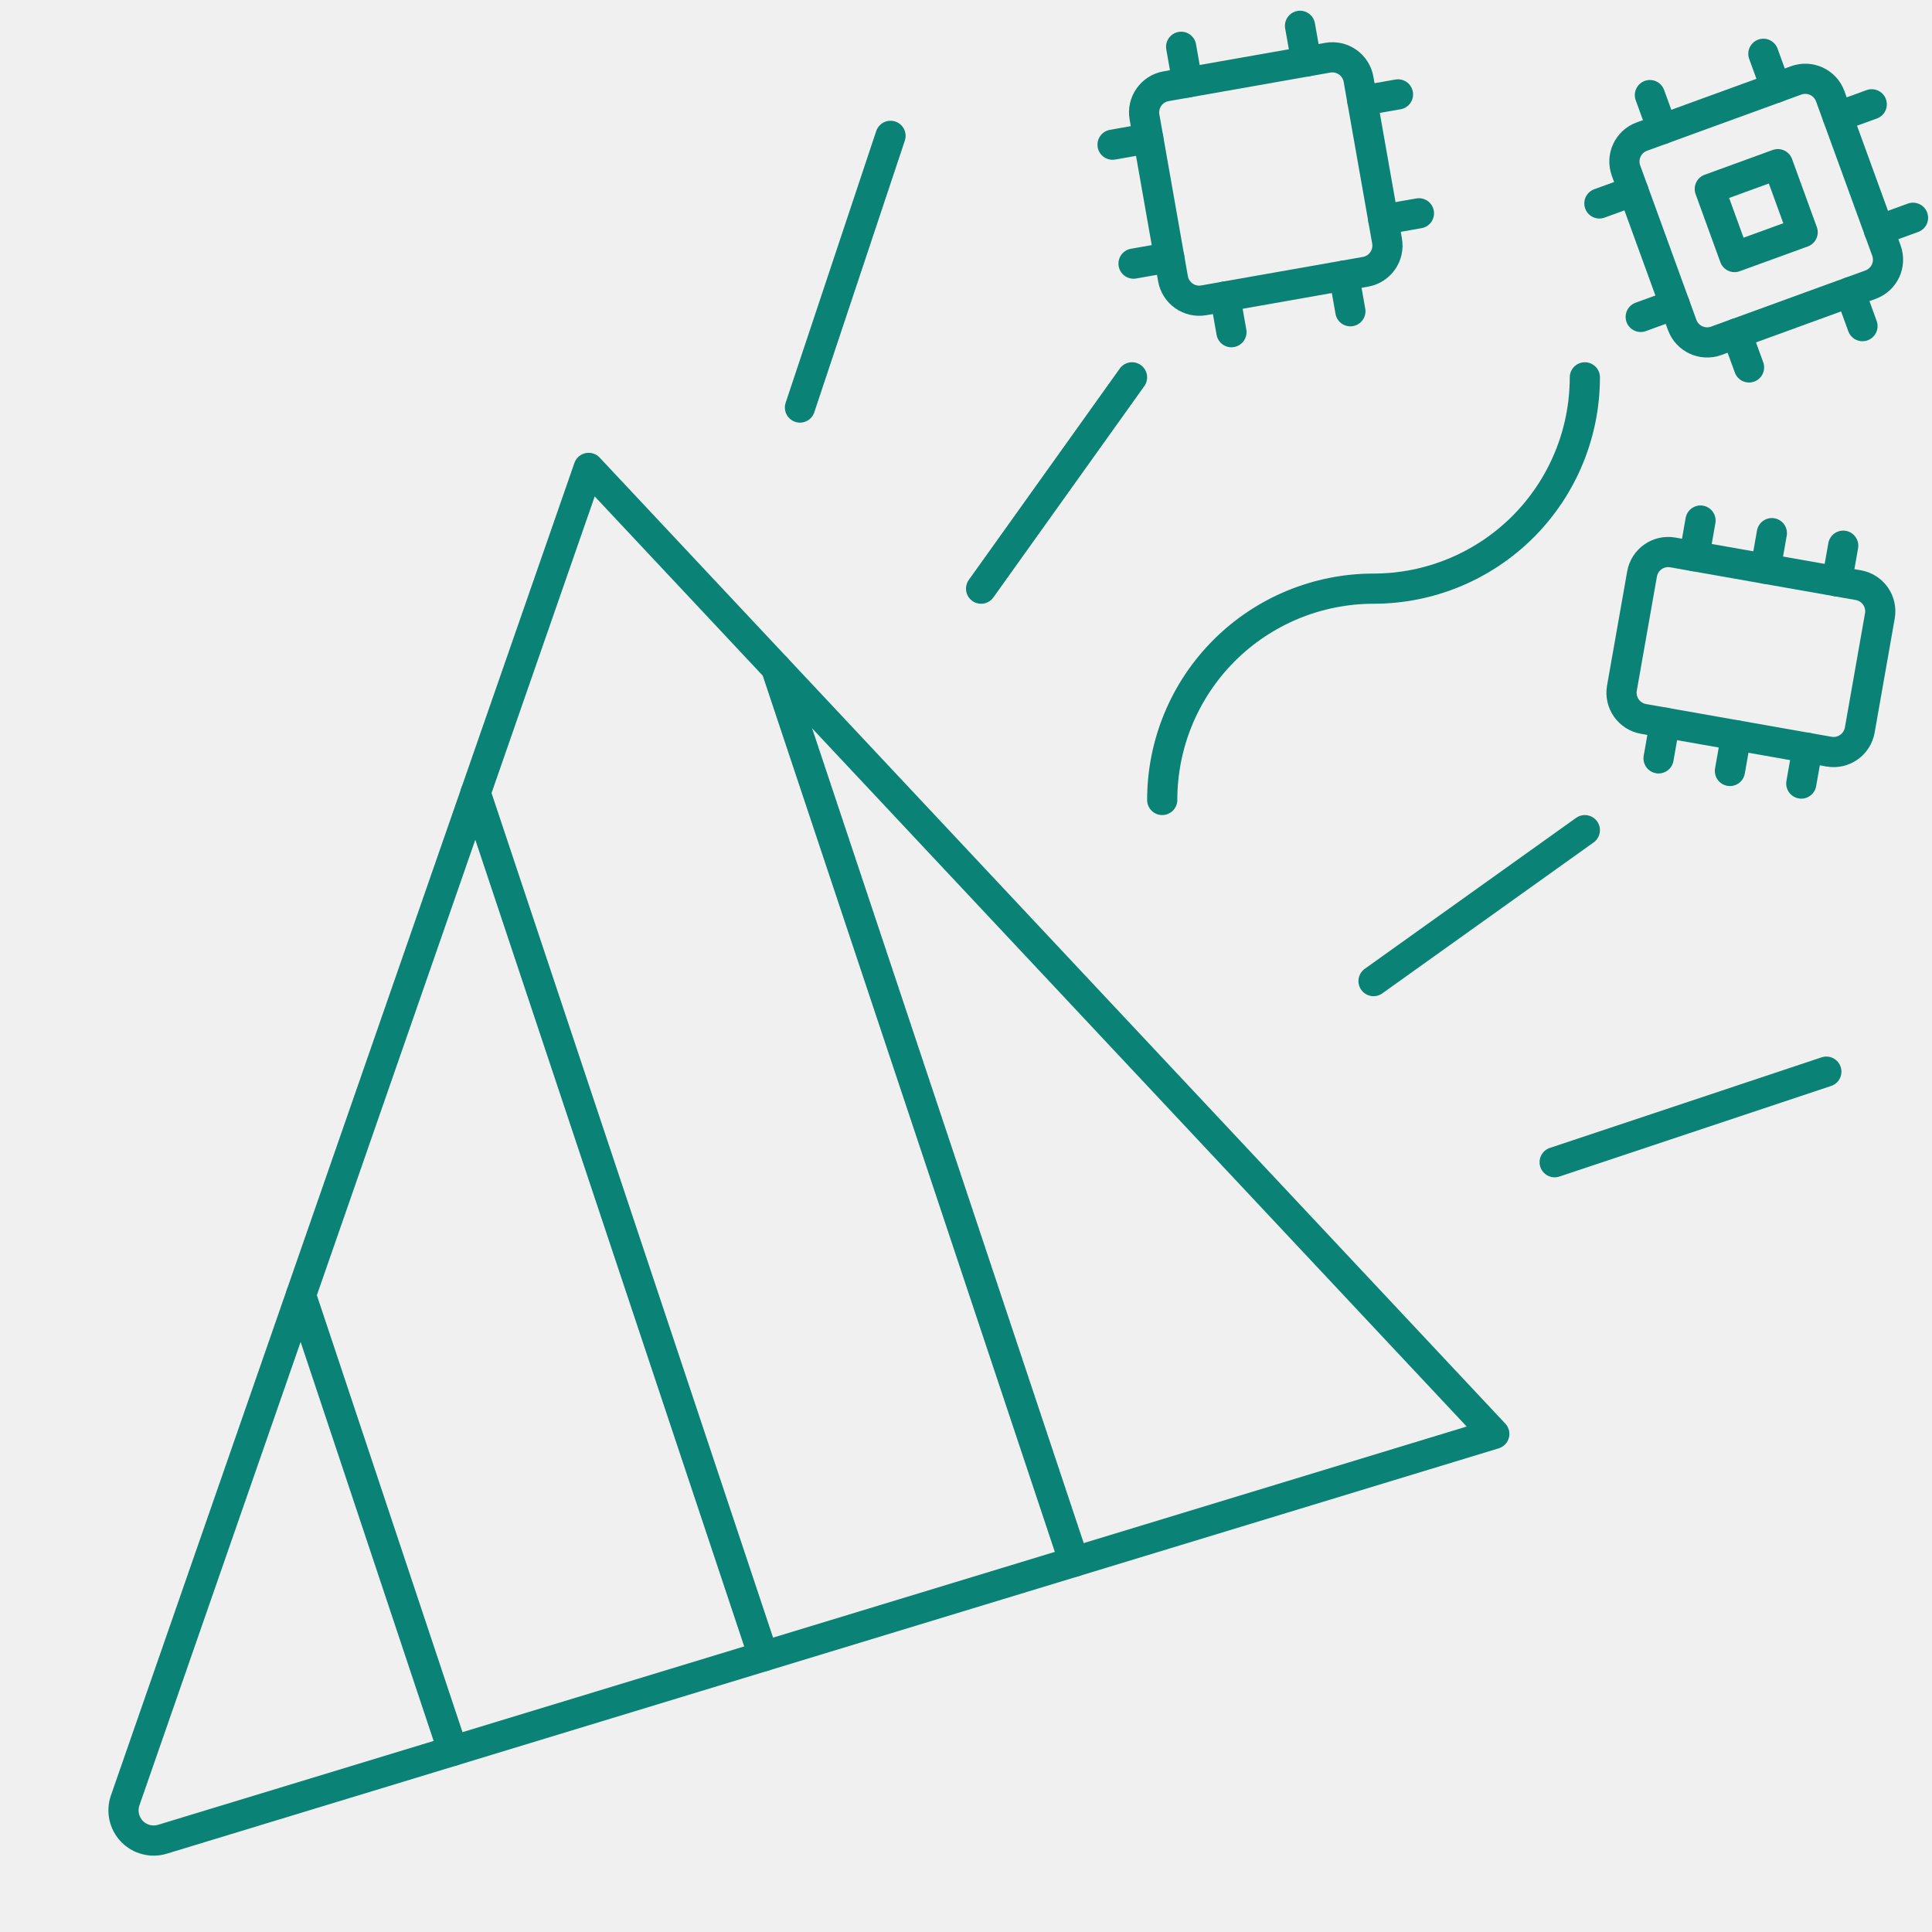
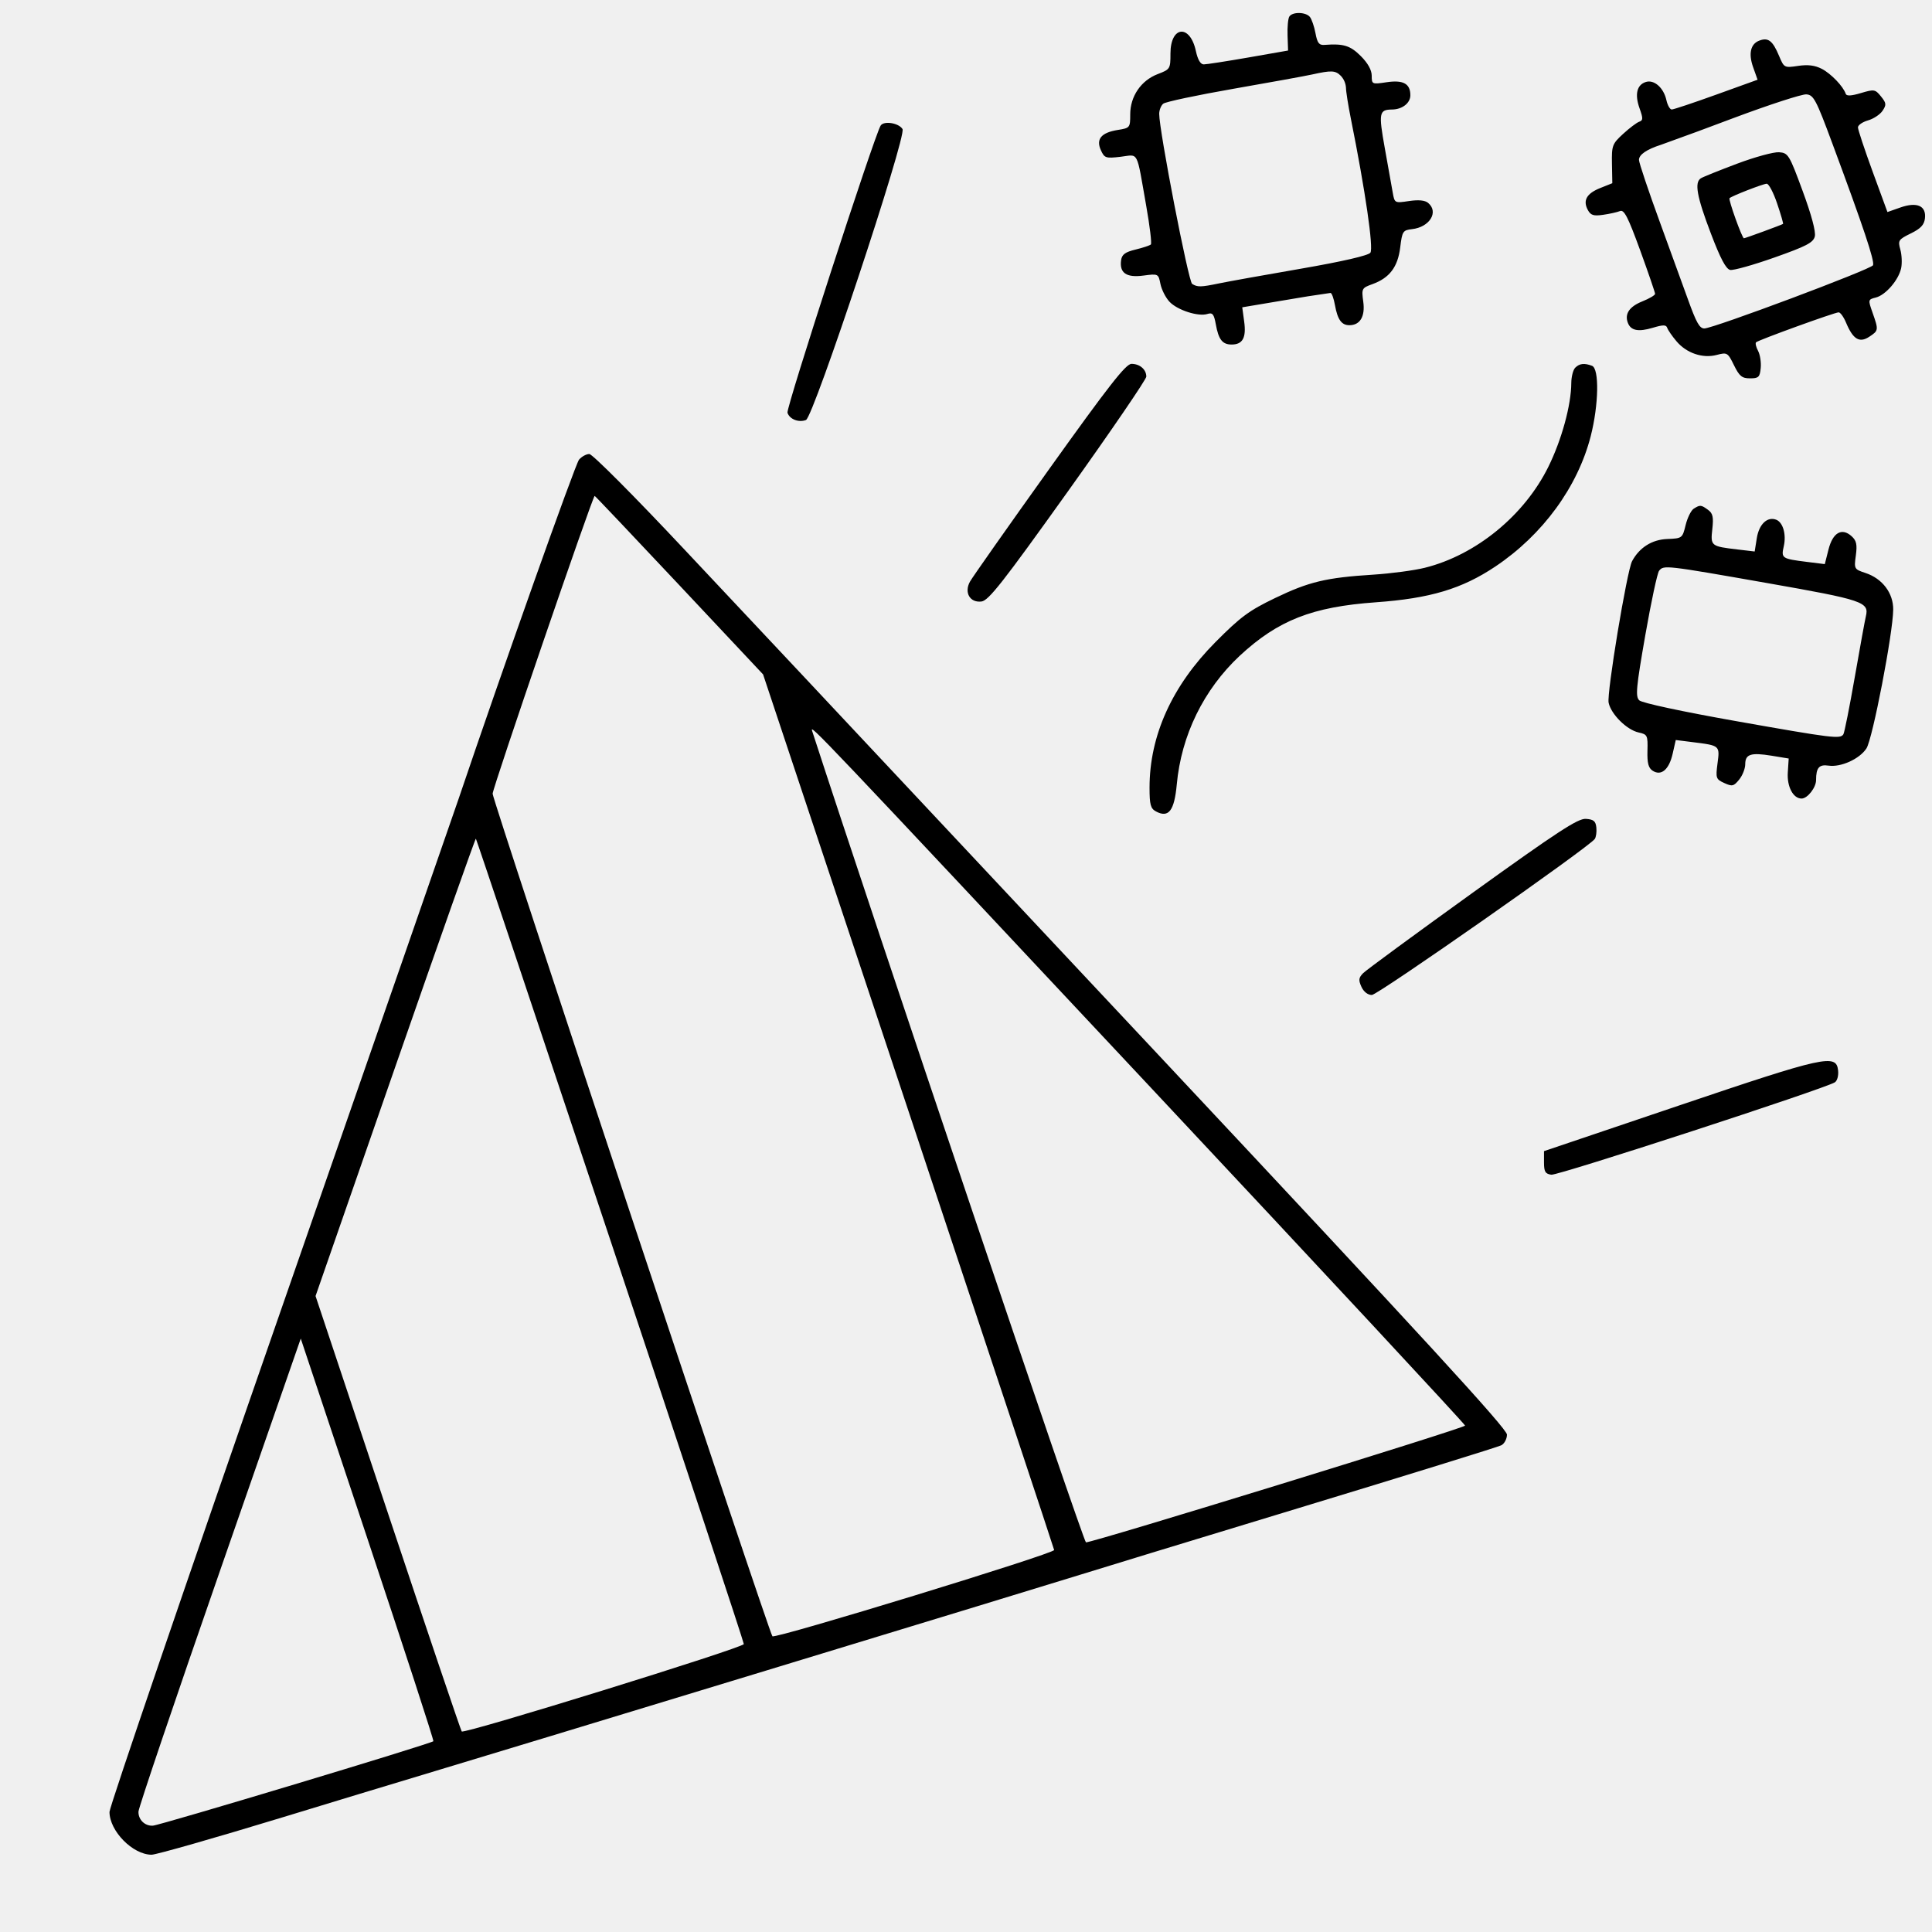
- <svg xmlns="http://www.w3.org/2000/svg" width="64" height="64" viewBox="0 0 64 64" fill="none">
-   <g clip-path="url(#clip0_22996_448451)">
-     <path d="M52.5 12.5C52.5 14.357 51.763 16.137 50.45 17.45C49.137 18.762 47.356 19.5 45.5 19.5C43.644 19.5 41.863 20.238 40.55 21.55C39.237 22.863 38.5 24.643 38.5 26.5" stroke="#0A8276" stroke-linecap="round" stroke-linejoin="round" />
-     <path d="M29.5 4.5L26.5 13.5" stroke="#0A8276" stroke-linecap="round" stroke-linejoin="round" />
-     <path d="M32.5 19.5L37.5 12.5" stroke="#0A8276" stroke-linecap="round" stroke-linejoin="round" />
-     <path d="M45.5 32.5L52.5 27.5" stroke="#0A8276" stroke-linecap="round" stroke-linejoin="round" />
-     <path d="M4.146 59.642L19.5 15.5L49.5 47.5L5.382 60.927C5.206 60.981 5.018 60.985 4.839 60.938C4.66 60.892 4.498 60.797 4.37 60.664C4.242 60.531 4.153 60.365 4.114 60.184C4.074 60.004 4.086 59.816 4.146 59.642V59.642Z" stroke="#0A8276" stroke-linecap="round" stroke-linejoin="round" />
-     <path d="M15.001 58L9.969 42.904" stroke="#0A8276" stroke-linecap="round" stroke-linejoin="round" />
-     <path d="M25.289 54.868L15.755 26.266" stroke="#0A8276" stroke-linecap="round" stroke-linejoin="round" />
-     <path d="M35.579 51.737L25.707 22.121" stroke="#0A8276" stroke-linecap="round" stroke-linejoin="round" />
-     <path d="M60.5 35.5L51.5 38.5" stroke="#0A8276" stroke-linecap="round" stroke-linejoin="round" />
-     <path d="M55.066 4.278L54.655 3.15" stroke="#0A8276" stroke-linecap="round" stroke-linejoin="round" />
-     <path d="M58.825 2.909L58.414 1.782" stroke="#0A8276" stroke-linecap="round" stroke-linejoin="round" />
-     <path d="M63.371 7.214L62.243 7.625" stroke="#0A8276" stroke-linecap="round" stroke-linejoin="round" />
-     <path d="M62.004 3.455L60.876 3.866" stroke="#0A8276" stroke-linecap="round" stroke-linejoin="round" />
-     <path d="M55.478 10.087L54.351 10.498" stroke="#0A8276" stroke-linecap="round" stroke-linejoin="round" />
-     <path d="M54.11 6.328L52.982 6.739" stroke="#0A8276" stroke-linecap="round" stroke-linejoin="round" />
-     <path d="M57.939 12.171L57.528 11.043" stroke="#0A8276" stroke-linecap="round" stroke-linejoin="round" />
-     <path d="M61.697 10.803L61.287 9.675" stroke="#0A8276" stroke-linecap="round" stroke-linejoin="round" />
-     <path d="M59.501 2.663L54.389 4.524C53.933 4.69 53.697 5.195 53.864 5.652L55.724 10.764C55.89 11.22 56.395 11.456 56.852 11.29L61.964 9.429C62.421 9.263 62.656 8.758 62.49 8.301L60.629 3.189C60.463 2.732 59.958 2.497 59.501 2.663Z" stroke="#0A8276" stroke-linecap="round" stroke-linejoin="round" />
-     <path d="M58.894 5.438L56.639 6.259L57.459 8.515L59.715 7.694L58.894 5.438Z" stroke="#0A8276" stroke-linecap="round" stroke-linejoin="round" />
-     <path d="M39.335 2.732L39.127 1.55" stroke="#0A8276" stroke-linecap="round" stroke-linejoin="round" />
-     <path d="M43.274 2.037L43.065 0.855" stroke="#0A8276" stroke-linecap="round" stroke-linejoin="round" />
-     <path d="M47.004 7.066L45.822 7.274" stroke="#0A8276" stroke-linecap="round" stroke-linejoin="round" />
-     <path d="M46.31 3.127L45.128 3.335" stroke="#0A8276" stroke-linecap="round" stroke-linejoin="round" />
-     <path d="M38.732 8.525L37.55 8.733" stroke="#0A8276" stroke-linecap="round" stroke-linejoin="round" />
-     <path d="M38.037 4.585L36.855 4.793" stroke="#0A8276" stroke-linecap="round" stroke-linejoin="round" />
-     <path d="M40.793 11.004L40.585 9.822" stroke="#0A8276" stroke-linecap="round" stroke-linejoin="round" />
-     <path d="M44.733 10.31L44.524 9.128" stroke="#0A8276" stroke-linecap="round" stroke-linejoin="round" />
-     <path d="M43.984 1.912L38.626 2.857C38.148 2.941 37.828 3.398 37.913 3.876L38.857 9.234C38.942 9.712 39.398 10.032 39.877 9.948L45.234 9.003C45.713 8.919 46.032 8.462 45.948 7.983L45.003 2.626C44.919 2.147 44.462 1.828 43.984 1.912Z" stroke="#0A8276" stroke-linecap="round" stroke-linejoin="round" />
-     <path d="M56.124 18.425L56.332 17.244" stroke="#0A8276" stroke-linecap="round" stroke-linejoin="round" />
-     <path d="M60.85 19.259L61.059 18.077" stroke="#0A8276" stroke-linecap="round" stroke-linejoin="round" />
-     <path d="M58.487 18.842L58.695 17.661" stroke="#0A8276" stroke-linecap="round" stroke-linejoin="round" />
-     <path d="M54.942 25.122L55.15 23.94" stroke="#0A8276" stroke-linecap="round" stroke-linejoin="round" />
-     <path d="M59.67 25.956L59.878 24.774" stroke="#0A8276" stroke-linecap="round" stroke-linejoin="round" />
-     <path d="M57.306 25.539L57.515 24.357" stroke="#0A8276" stroke-linecap="round" stroke-linejoin="round" />
-     <path d="M61.56 19.384L55.414 18.3C54.936 18.216 54.479 18.535 54.395 19.014L53.728 22.796C53.644 23.274 53.963 23.731 54.442 23.815L60.587 24.899C61.066 24.983 61.522 24.664 61.607 24.185L62.273 20.403C62.358 19.925 62.038 19.468 61.56 19.384Z" stroke="#0A8276" stroke-linecap="round" stroke-linejoin="round" />
-   </g>
-   <defs>
-     <clipPath id="clip0_22996_448451">
-       <rect width="64" height="64" fill="white" />
-     </clipPath>
-   </defs>
+ <svg xmlns="http://www.w3.org/2000/svg" width="64" height="64" fill="none">
+   <path d="M42.71.55c-.042.067-.068.348-.058.623l.017.501-1.314.23c-.723.126-1.389.229-1.479.229-.108 0-.199-.155-.261-.442-.193-.899-.842-.837-.842.081 0 .509-.009.525-.423.683-.552.211-.91.736-.91 1.334 0 .44-.009.452-.413.516-.548.088-.727.303-.558.673.118.259.161.273.655.215.609-.072.514-.256.846 1.626.118.67.188 1.245.154 1.279-.033.033-.261.109-.505.168-.345.083-.454.163-.481.353-.059.423.174.585.737.51.493-.065.498-.063.566.277.038.189.173.455.3.59.262.278.954.501 1.258.404.168-.053.215.006.276.341.091.509.219.672.525.672.365 0 .489-.226.415-.761l-.064-.472 1.424-.239a42.946 42.946 0 0 1 1.5-.237c.042.001.108.183.147.403.087.481.219.666.477.666.356 0 .528-.29.461-.779-.06-.436-.05-.454.304-.582.567-.205.841-.568.92-1.217.065-.534.089-.57.389-.604.586-.065.896-.57.535-.87-.106-.088-.318-.108-.634-.061-.473.071-.476.069-.538-.281a450.76 450.76 0 0 0-.263-1.472c-.21-1.168-.189-1.275.241-1.279.336-.003.606-.213.606-.472 0-.386-.237-.515-.793-.431-.476.071-.487.066-.487-.217 0-.187-.128-.418-.363-.652-.347-.347-.575-.417-1.197-.369-.184.015-.242-.06-.303-.388-.042-.223-.126-.466-.186-.539-.139-.167-.58-.174-.681-.01m15.555.801c-.276.112-.347.429-.193.867l.15.423-1.367.493c-.752.271-1.416.493-1.476.493-.06 0-.139-.139-.177-.309-.09-.41-.407-.69-.682-.602-.298.094-.373.411-.207.874.119.332.117.399-.011.442-.083.028-.323.209-.533.402-.361.331-.382.386-.371.993l.012.642-.398.159c-.453.181-.583.41-.414.726.095.177.189.208.506.162.214-.03.466-.086.56-.124.137-.056.264.191.667 1.296.273.751.496 1.402.496 1.446 0 .045-.191.157-.423.25-.431.173-.593.414-.478.713.098.255.347.304.824.161.346-.103.444-.103.479.003.025.074.162.273.305.442.333.396.868.578 1.337.454.342-.09.364-.078.569.341.179.365.265.435.533.435.282 0 .324-.04.353-.341.019-.188-.021-.444-.088-.57-.067-.125-.097-.252-.066-.283.075-.074 2.606-.992 2.736-.992.057 0 .168.156.247.346.229.547.441.676.764.464.313-.205.315-.222.113-.796-.153-.433-.152-.44.107-.505.326-.082.756-.581.839-.973.034-.163.022-.44-.027-.616-.084-.301-.063-.333.346-.534.327-.159.445-.285.469-.499.049-.417-.264-.555-.815-.36l-.427.15-.489-1.334c-.268-.734-.488-1.395-.488-1.47 0-.075.15-.179.334-.232.183-.052.4-.196.482-.32.131-.197.125-.254-.053-.474-.192-.237-.226-.242-.666-.111-.315.095-.475.103-.501.027-.082-.248-.487-.67-.793-.829-.229-.118-.461-.147-.787-.098-.456.068-.464.063-.63-.333-.213-.509-.363-.622-.668-.499M44.419 2.514a.642.642 0 0 1 .168.39c0 .122.073.586.163 1.032.478 2.381.756 4.292.645 4.436-.072.094-.933.292-2.302.529-1.202.208-2.418.426-2.701.485-.616.128-.724.13-.901.018-.124-.079-1.091-5.07-1.091-5.631 0-.125.06-.277.134-.338.074-.062 1.118-.283 2.32-.493 1.202-.21 2.378-.423 2.613-.475.641-.142.769-.136.952.047m16.278 2.233c1.038 2.795 1.405 3.894 1.35 4.039-.05.13-5.297 2.096-5.59 2.095-.157-.001-.265-.194-.541-.962A683.64 683.64 0 0 0 55 7.4c-.389-1.064-.707-2.01-.707-2.103 0-.175.254-.349.735-.503a140.1 140.1 0 0 0 2.412-.889c1.173-.439 2.253-.79 2.398-.779.24.019.322.172.859 1.621m-31.525-.586c-.211.343-3.136 9.354-3.086 9.511.068.215.371.334.613.241.25-.096 3.341-9.409 3.198-9.638-.127-.204-.621-.281-.725-.114m28.373 1.261c-.588.221-1.128.438-1.2.483-.221.136-.137.604.329 1.827.319.839.502 1.183.642 1.21.108.02.769-.165 1.468-.413 1.053-.372 1.283-.492 1.334-.696.039-.155-.111-.715-.403-1.506-.444-1.206-.478-1.261-.783-1.284-.175-.012-.8.158-1.387.379m1.324 1.317c.123.362.211.667.197.678-.038.03-1.254.476-1.297.476-.06 0-.521-1.283-.476-1.328.072-.072 1.102-.473 1.231-.479.067-.003.223.29.345.653m-24.112 8.797c-1.37 1.916-2.552 3.596-2.627 3.734-.197.36.001.701.38.656.237-.027.701-.619 2.873-3.658 1.425-1.995 2.59-3.701 2.59-3.792 0-.237-.216-.423-.491-.423-.186 0-.748.718-2.725 3.483m17.424-3.355c-.07.071-.129.299-.13.507-.003.729-.318 1.88-.758 2.772-.795 1.614-2.399 2.926-4.093 3.348-.352.088-1.12.19-1.707.228-1.565.099-2.127.233-3.25.773-.866.416-1.147.624-1.976 1.458-1.439 1.448-2.187 3.098-2.187 4.826 0 .564.035.691.213.787.419.224.607-.019.689-.891a6.67 6.67 0 0 1 2.086-4.266c1.27-1.177 2.399-1.62 4.505-1.771 1.798-.128 2.856-.445 3.962-1.185 1.568-1.049 2.729-2.636 3.16-4.32.265-1.036.287-2.235.043-2.329-.253-.097-.415-.079-.557.063m-33 3.046c-.124.146-2.554 6.991-3.986 11.226-.129.382-2.784 8.024-5.901 16.983-3.117 8.959-5.667 16.423-5.667 16.586.001.634.771 1.417 1.395 1.418.151 0 2.095-.555 4.32-1.233a1420.93 1420.93 0 0 1 5.058-1.534c1.509-.448 20.644-6.272 21.387-6.509.352-.113 3.592-1.101 7.2-2.197s6.644-2.036 6.746-2.09c.103-.054.187-.213.187-.354 0-.194-2.795-3.24-11.376-12.397a32899.205 32899.205 0 0 0-12.133-12.943c-.417-.442-2.096-2.23-3.732-3.973-1.655-1.764-3.055-3.17-3.157-3.17-.1 0-.253.084-.341.187m3.321 4.156 2.776 2.957 4.814 14.457c2.648 7.951 4.821 14.498 4.828 14.549.017.117-9.243 2.953-9.333 2.858-.114-.12-9.267-27.684-9.268-27.911-.001-.189 3.314-9.866 3.38-9.866.015 0 1.276 1.33 2.803 2.956m33.605-2.532c-.088.056-.209.3-.268.542-.107.436-.115.442-.609.462-.507.02-.921.281-1.165.734-.171.318-.844 4.378-.777 4.691.081.382.602.898.993.984.292.064.307.094.293.607-.011.408.032.57.173.661.284.183.543-.038.662-.564l.103-.454.581.073c.88.11.881.111.802.701-.064.49-.052.525.224.651.263.12.313.108.494-.115.11-.136.2-.364.2-.506 0-.336.185-.396.874-.284l.566.093-.03.464c-.03.469.178.862.457.862.195 0 .48-.364.48-.613 0-.407.1-.524.412-.478.41.06 1.027-.219 1.256-.569.203-.31.879-3.813.887-4.598.006-.547-.358-1.029-.918-1.214-.375-.124-.381-.135-.32-.58.049-.363.021-.492-.14-.638-.325-.293-.624-.121-.766.441l-.122.483-.588-.073c-.839-.105-.861-.12-.771-.519.089-.393-.026-.792-.252-.879-.293-.112-.567.147-.641.608l-.071.445-.574-.068c-.876-.103-.892-.116-.829-.677.044-.394.017-.519-.141-.634-.231-.169-.265-.172-.475-.039m2.423 2.462c3.195.562 3.393.629 3.279 1.104-.03.123-.195 1.028-.367 2.013-.172.984-.342 1.836-.377 1.893-.101.164-.334.135-3.562-.436-1.795-.318-3.112-.601-3.201-.688-.13-.128-.102-.425.2-2.154.193-1.103.399-2.065.458-2.138.153-.192.196-.187 3.57.406M38.119 36.025c5.728 6.114 10.414 11.155 10.414 11.2 0 .078-12.308 3.868-12.559 3.868-.082 0-6.996-20.489-9.071-26.88-.079-.243.076-.08 11.216 11.812m10.657-6.446c-1.891 1.361-3.52 2.557-3.619 2.657-.15.151-.16.23-.058.453.074.164.211.271.345.271.199 0 7.185-4.889 7.384-5.167.044-.062.068-.233.053-.38-.022-.213-.091-.27-.348-.287-.262-.017-.934.422-3.757 2.453m-28.558 11.5c2.432 7.297 4.422 13.319 4.422 13.383 0 .119-9.255 2.986-9.345 2.895-.027-.027-1.128-3.284-2.446-7.237l-2.396-7.187 2.64-7.591c1.452-4.175 2.654-7.577 2.671-7.56.017.017 2.021 6.001 4.454 13.297m35.409-4.46-4.48 1.514v.374c0 .307.043.379.243.407.22.032 9.057-2.848 9.392-3.061.08-.051.127-.223.107-.398-.063-.55-.436-.468-5.262 1.164M14.356 57.68c-.086.086-9.088 2.796-9.295 2.798a.45.45 0 0 1-.474-.466c0-.117 1.209-3.691 2.688-7.941l2.688-7.729 2.216 6.649c1.219 3.657 2.199 6.667 2.177 6.689" fill-rule="evenodd" fill="#000" />
</svg>
